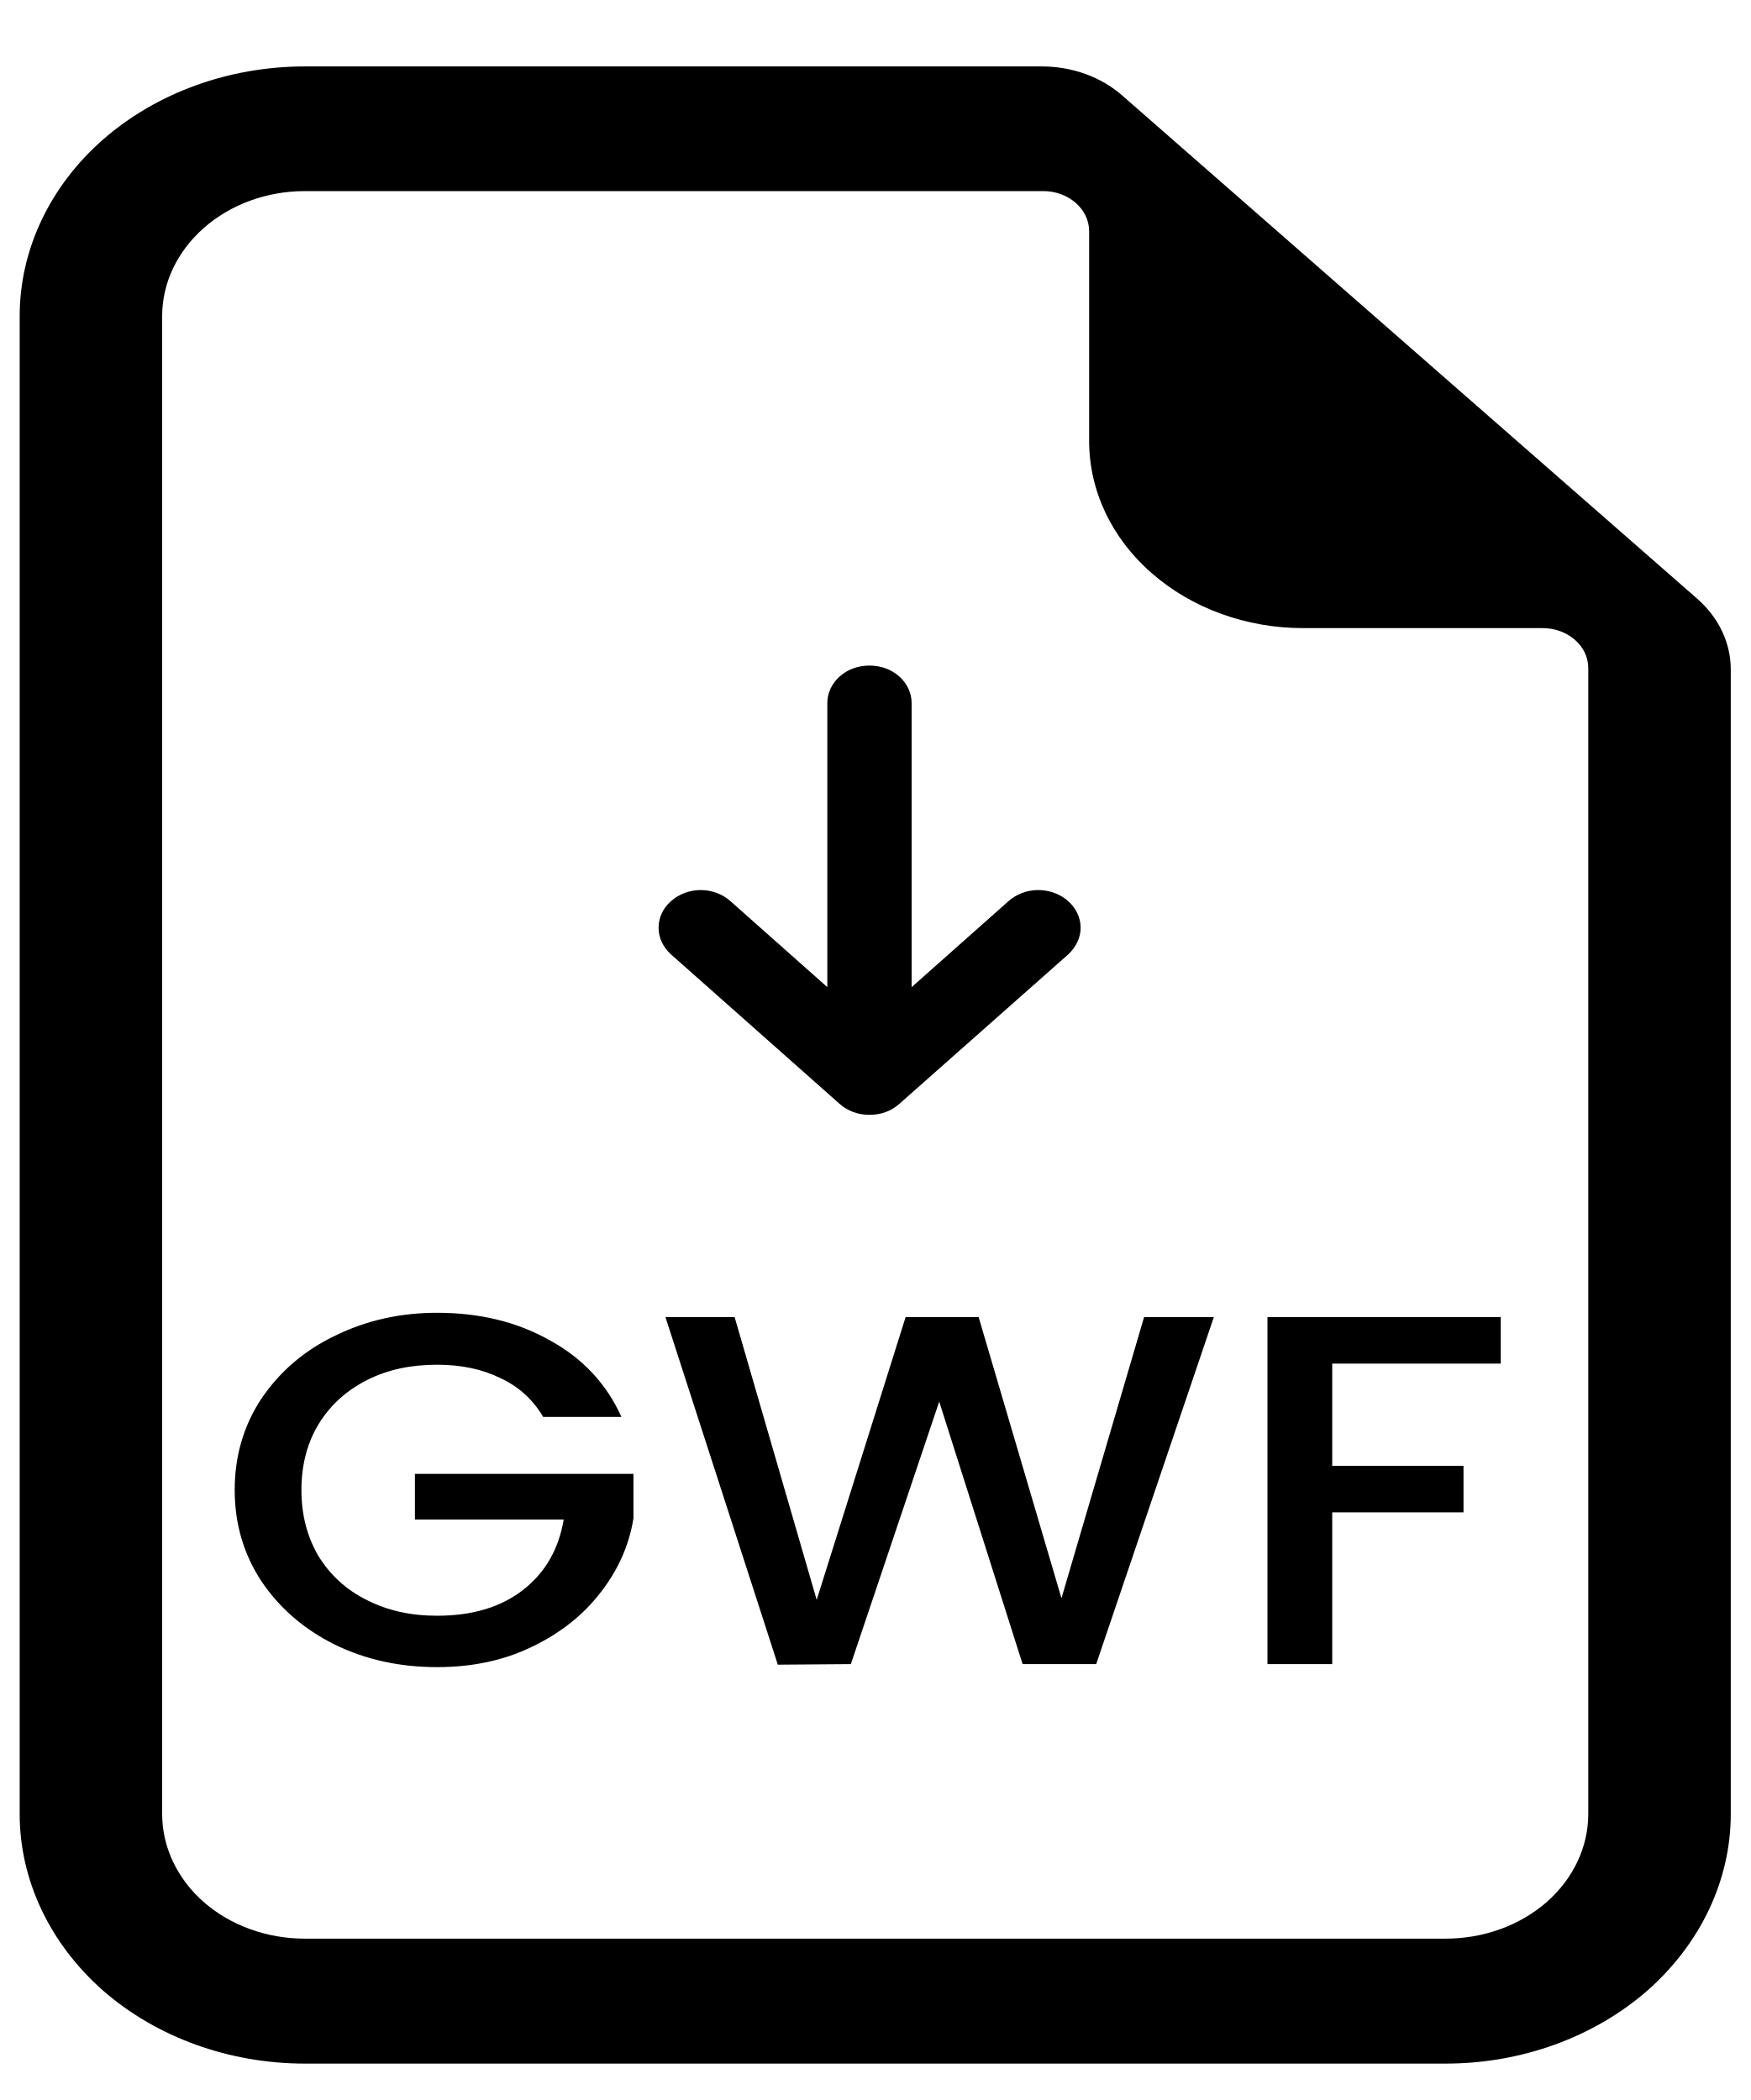
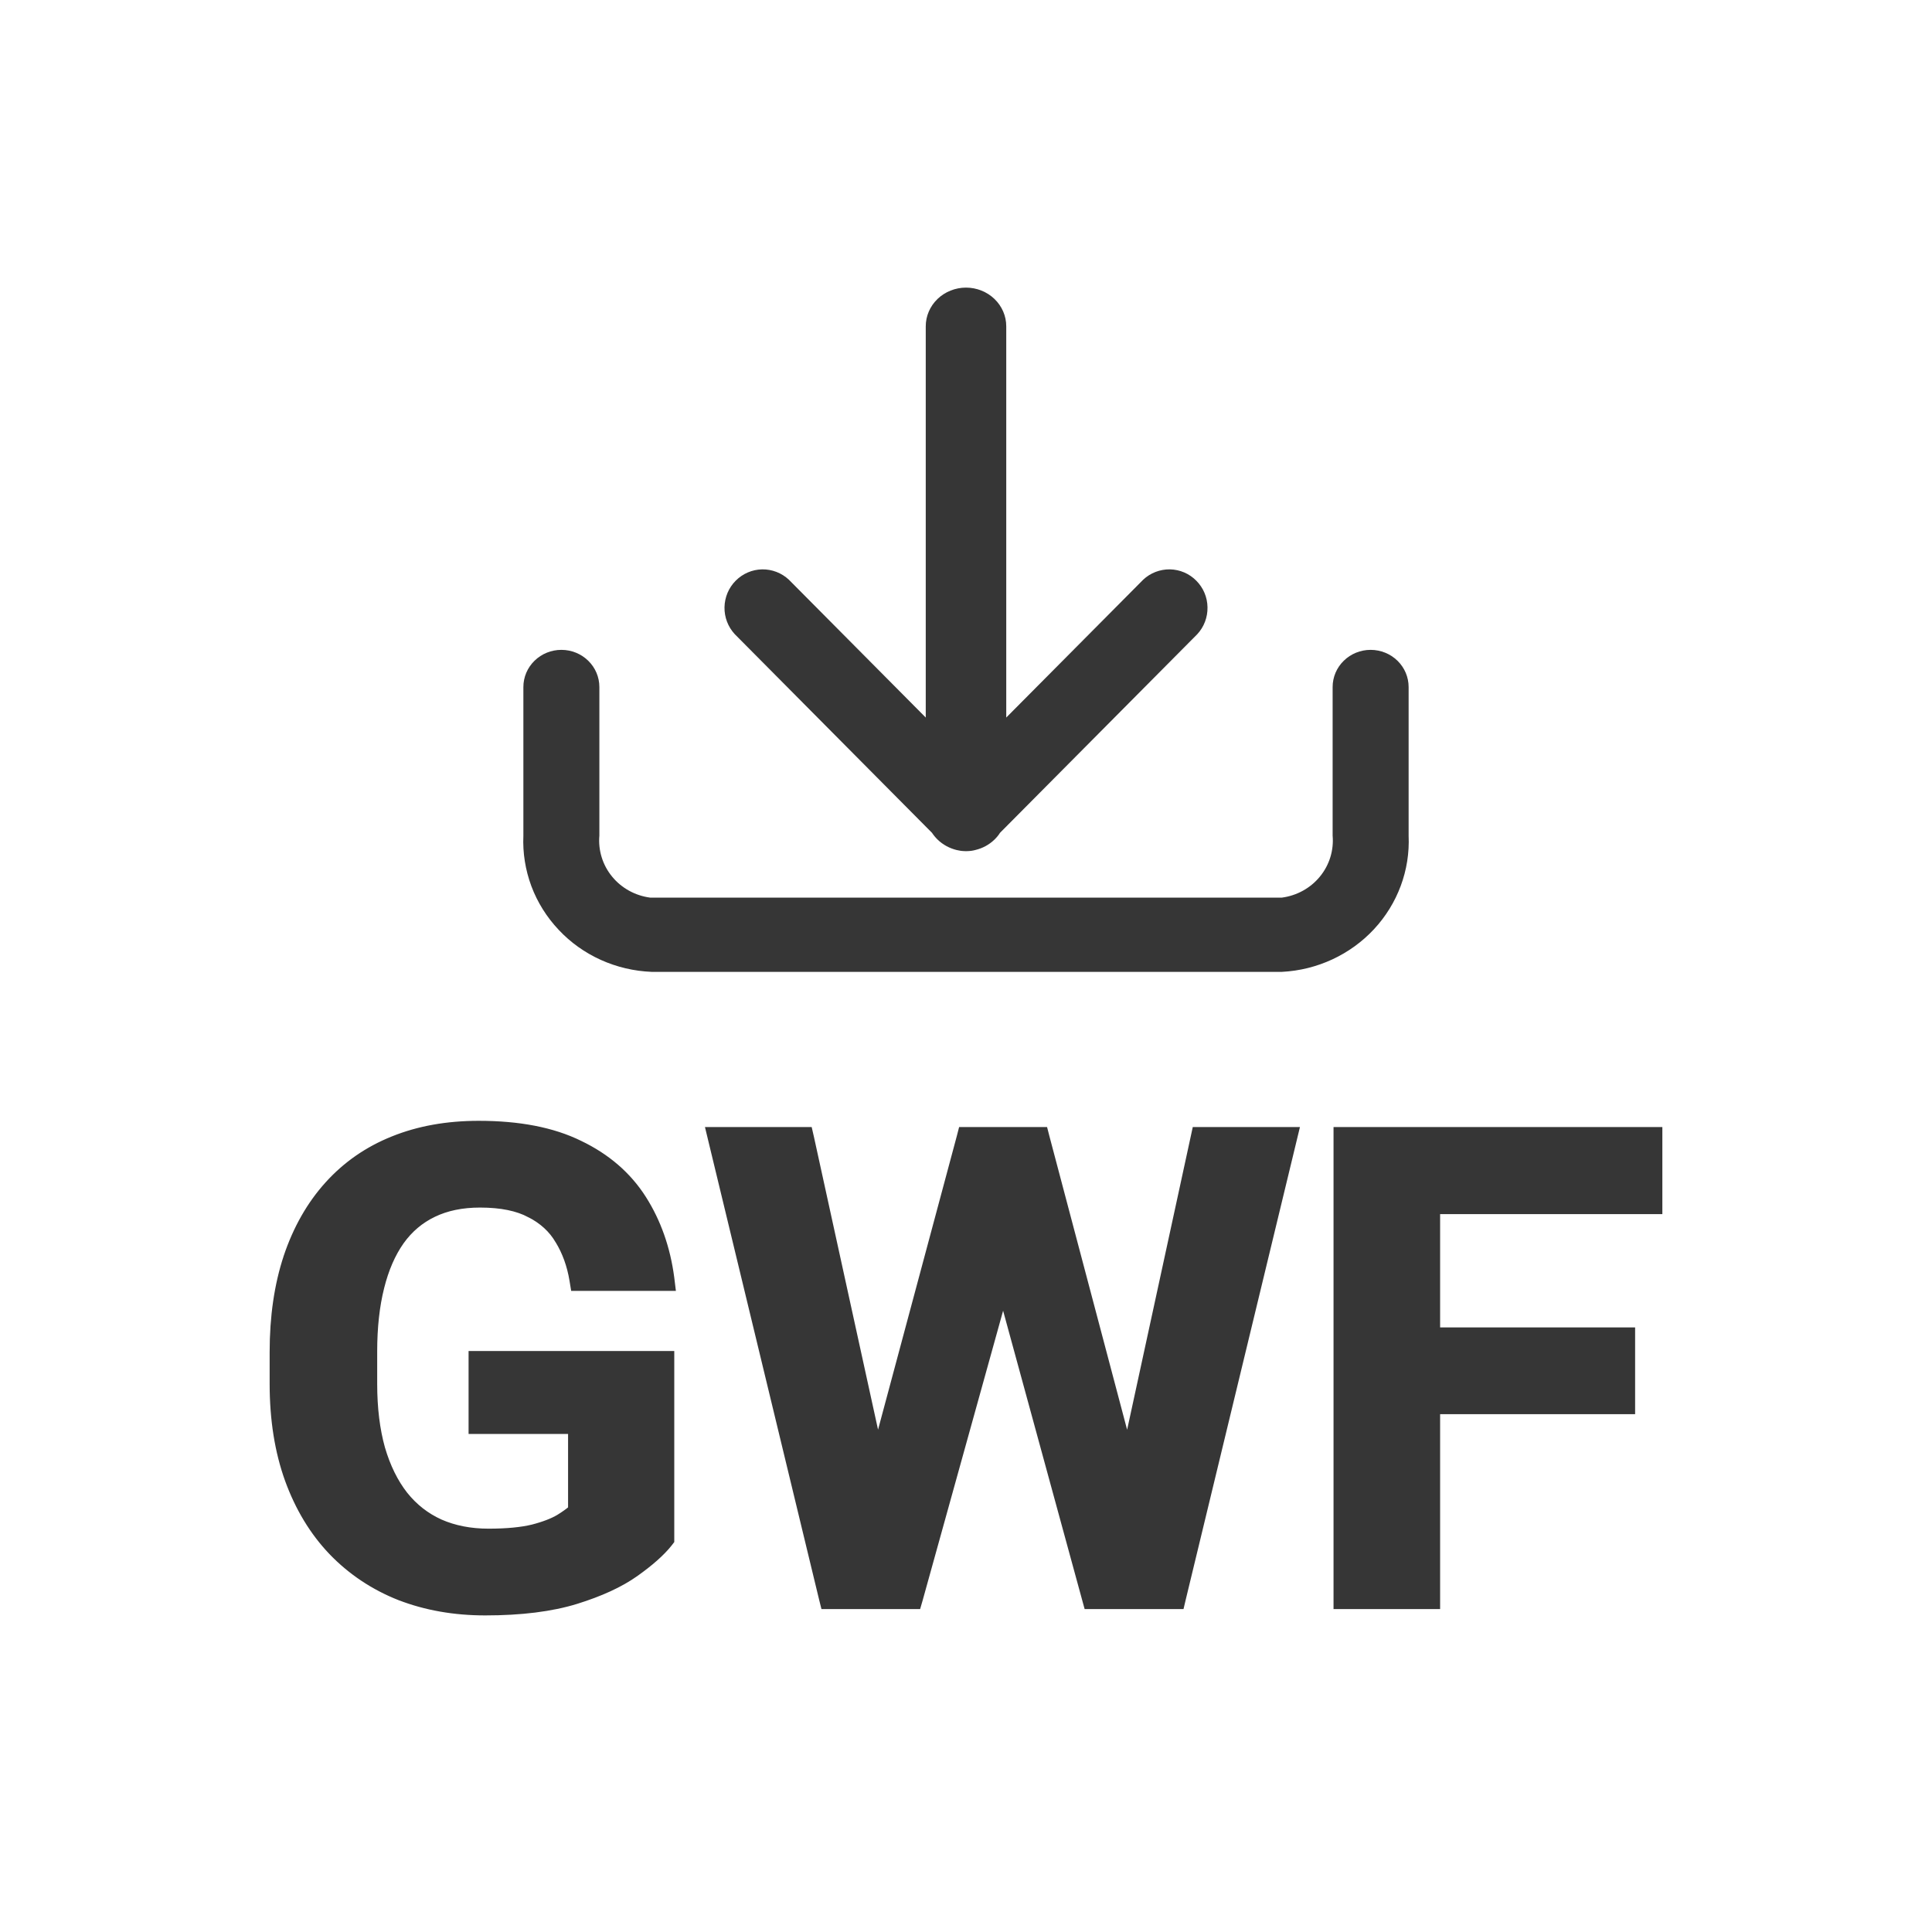
- <svg xmlns="http://www.w3.org/2000/svg" width="25px" height="30px" viewBox="0 0 25 29" version="1.1">
-   <g id="surface1">
-     <path style=" stroke:none;fill-rule:nonzero;fill:rgb(0%,0%,0%);fill-opacity:1;" d="M 13.02 9.543 C 13.02 9.402 12.957 9.266 12.844 9.164 C 12.73 9.062 12.578 9.008 12.418 9.008 C 12.258 9.008 12.105 9.062 11.992 9.164 C 11.879 9.266 11.816 9.402 11.816 9.543 L 11.816 13.602 L 10.434 12.375 C 10.32 12.273 10.168 12.215 10.008 12.215 C 9.848 12.215 9.695 12.273 9.582 12.375 C 9.469 12.473 9.406 12.609 9.406 12.754 C 9.406 12.895 9.469 13.031 9.582 13.133 L 11.992 15.27 C 12.047 15.32 12.113 15.359 12.188 15.387 C 12.262 15.414 12.34 15.426 12.418 15.426 C 12.496 15.426 12.578 15.414 12.648 15.387 C 12.723 15.359 12.789 15.32 12.844 15.27 L 15.258 13.133 C 15.367 13.031 15.434 12.895 15.434 12.754 C 15.434 12.609 15.367 12.473 15.258 12.375 C 15.145 12.273 14.988 12.215 14.828 12.215 C 14.668 12.215 14.516 12.273 14.402 12.375 L 13.02 13.602 Z M 13.02 9.543 " />
-     <path style=" stroke:none;fill-rule:nonzero;fill:rgb(0%,0%,0%);fill-opacity:1;" d="M 24.719 25.414 L 24.719 9.062 C 24.719 8.684 24.547 8.324 24.242 8.055 L 16.031 0.867 C 15.727 0.598 15.312 0.449 14.879 0.449 L 4.355 0.449 C 3.273 0.449 2.238 0.824 1.473 1.492 C 0.711 2.16 0.281 3.07 0.281 4.016 L 0.281 25.414 C 0.281 26.359 0.711 27.266 1.473 27.938 C 2.238 28.605 3.273 28.98 4.355 28.98 L 20.645 28.98 C 21.727 28.98 22.762 28.605 23.527 27.938 C 24.289 27.266 24.719 26.359 24.719 25.414 Z M 15.555 5.797 C 15.555 6.508 15.875 7.188 16.449 7.688 C 17.023 8.191 17.801 8.473 18.609 8.473 L 22.031 8.473 C 22.391 8.473 22.684 8.727 22.684 9.043 L 22.684 25.414 C 22.684 25.887 22.469 26.34 22.086 26.676 C 21.703 27.008 21.188 27.195 20.645 27.195 L 4.355 27.195 C 3.812 27.195 3.297 27.008 2.914 26.676 C 2.531 26.34 2.316 25.887 2.316 25.414 L 2.316 4.016 C 2.316 3.543 2.531 3.09 2.914 2.754 C 3.297 2.418 3.812 2.23 4.355 2.23 L 14.902 2.23 C 15.262 2.23 15.555 2.488 15.555 2.801 Z M 15.555 5.797 " />
-     <path style=" stroke:none;fill-rule:nonzero;fill:rgb(0%,0%,0%);fill-opacity:1;" d="M 7.758 19.742 C 7.613 19.496 7.41 19.309 7.148 19.188 C 6.887 19.059 6.586 18.996 6.242 18.996 C 5.867 18.996 5.535 19.066 5.242 19.215 C 4.949 19.363 4.719 19.57 4.551 19.844 C 4.387 20.113 4.305 20.43 4.305 20.785 C 4.305 21.141 4.387 21.457 4.551 21.734 C 4.719 22.004 4.949 22.215 5.242 22.359 C 5.535 22.508 5.867 22.582 6.242 22.582 C 6.75 22.582 7.16 22.457 7.473 22.211 C 7.789 21.965 7.98 21.629 8.051 21.207 L 5.926 21.207 L 5.926 20.555 L 9.047 20.555 L 9.047 21.191 C 8.984 21.578 8.828 21.93 8.574 22.254 C 8.324 22.578 7.996 22.836 7.586 23.031 C 7.188 23.223 6.738 23.316 6.242 23.316 C 5.711 23.316 5.227 23.211 4.785 22.996 C 4.344 22.777 3.996 22.477 3.734 22.09 C 3.48 21.703 3.352 21.27 3.352 20.785 C 3.352 20.301 3.48 19.863 3.734 19.48 C 3.996 19.094 4.344 18.793 4.785 18.582 C 5.23 18.363 5.715 18.254 6.242 18.254 C 6.848 18.254 7.383 18.383 7.848 18.645 C 8.32 18.902 8.664 19.27 8.875 19.742 Z M 7.758 19.742 " />
-     <path style=" stroke:none;fill-rule:nonzero;fill:rgb(0%,0%,0%);fill-opacity:1;" d="M 17.336 18.316 L 15.656 23.273 L 14.605 23.273 L 13.414 19.523 L 12.152 23.273 L 11.109 23.281 L 9.504 18.316 L 10.492 18.316 L 11.664 22.355 L 12.934 18.316 L 13.977 18.316 L 15.16 22.332 L 16.34 18.316 Z M 17.336 18.316 " />
-     <path style=" stroke:none;fill-rule:nonzero;fill:rgb(0%,0%,0%);fill-opacity:1;" d="M 21.434 18.316 L 21.434 18.98 L 19.027 18.98 L 19.027 20.441 L 20.902 20.441 L 20.902 21.105 L 19.027 21.105 L 19.027 23.273 L 18.102 23.273 L 18.102 18.316 Z M 21.434 18.316 " />
-   </g>
+ <svg xmlns="http://www.w3.org/2000/svg" width="30" height="30" viewBox="0 0 30 30" fill="none">
+   <path d="M19.906 15.091H10.118C9.845 15.08 9.577 15.017 9.329 14.905C9.081 14.793 8.858 14.634 8.674 14.437C8.489 14.241 8.345 14.011 8.251 13.76C8.158 13.509 8.115 13.243 8.127 12.976V10.668C8.127 10.515 8.189 10.368 8.3 10.26C8.41 10.152 8.56 10.091 8.717 10.091C8.874 10.091 9.024 10.152 9.134 10.26C9.245 10.368 9.307 10.515 9.307 10.668V12.976C9.287 13.204 9.357 13.432 9.504 13.611C9.65 13.79 9.862 13.907 10.094 13.938H19.906C20.138 13.907 20.35 13.79 20.496 13.611C20.643 13.432 20.713 13.204 20.693 12.976V10.668C20.693 10.515 20.755 10.368 20.866 10.26C20.976 10.152 21.126 10.091 21.283 10.091C21.439 10.091 21.59 10.152 21.7 10.26C21.811 10.368 21.873 10.515 21.873 10.668V12.976C21.897 13.511 21.703 14.033 21.335 14.429C20.966 14.825 20.453 15.063 19.906 15.091Z" fill="#363636" />
+   <path fill-rule="evenodd" clip-rule="evenodd" d="M14.975 13.216C14.983 13.217 14.992 13.217 15 13.217C15.009 13.217 15.017 13.217 15.026 13.216C15.067 13.215 15.108 13.209 15.148 13.198C15.257 13.172 15.359 13.117 15.44 13.039C15.474 13.006 15.504 12.971 15.528 12.932L18.591 9.848C18.696 9.735 18.753 9.585 18.75 9.429C18.748 9.274 18.685 9.126 18.576 9.017C18.468 8.907 18.321 8.844 18.167 8.841C18.013 8.839 17.863 8.896 17.751 9.002L15.625 11.142V5.066C15.625 4.907 15.559 4.755 15.442 4.642C15.325 4.53 15.166 4.466 15 4.466C14.835 4.466 14.675 4.53 14.558 4.642C14.441 4.755 14.375 4.907 14.375 5.066V11.142L12.25 9.002C12.137 8.896 11.988 8.839 11.834 8.841C11.68 8.844 11.533 8.907 11.424 9.017C11.315 9.126 11.253 9.274 11.25 9.429C11.247 9.585 11.305 9.735 11.41 9.848L14.472 12.932C14.497 12.97 14.527 13.006 14.561 13.039C14.642 13.117 14.744 13.172 14.854 13.199C14.894 13.209 14.934 13.215 14.975 13.216Z" fill="#363636" />
+   <path d="M10.376 21.166V21.072H10.283H7.464H7.37V21.166V22.079V22.172H7.464H8.915V23.45C8.862 23.497 8.791 23.549 8.7 23.605C8.602 23.663 8.464 23.718 8.282 23.765C8.105 23.808 7.874 23.831 7.586 23.831C7.298 23.831 7.043 23.78 6.819 23.682C6.595 23.581 6.405 23.433 6.248 23.236C6.094 23.039 5.973 22.795 5.887 22.502C5.805 22.209 5.763 21.872 5.763 21.488V20.985C5.763 20.607 5.8 20.273 5.873 19.982C5.945 19.692 6.051 19.449 6.19 19.252C6.33 19.056 6.505 18.909 6.714 18.809C6.924 18.708 7.169 18.657 7.454 18.657C7.788 18.657 8.05 18.712 8.246 18.817L8.246 18.817L8.247 18.817C8.45 18.921 8.603 19.062 8.708 19.241L8.708 19.241L8.709 19.242C8.821 19.426 8.897 19.636 8.936 19.872L8.949 19.951H9.029H10.283H10.389L10.376 19.845C10.316 19.393 10.174 18.989 9.949 18.635C9.721 18.277 9.398 17.999 8.983 17.8C8.569 17.596 8.051 17.498 7.433 17.498C6.948 17.498 6.509 17.576 6.119 17.734C5.732 17.889 5.401 18.118 5.126 18.422C4.851 18.726 4.641 19.095 4.495 19.529L4.495 19.529L4.495 19.53C4.352 19.961 4.281 20.45 4.281 20.995V21.488C4.281 22.037 4.359 22.53 4.516 22.965L4.516 22.965C4.673 23.396 4.895 23.764 5.184 24.067L5.184 24.067C5.476 24.37 5.822 24.601 6.221 24.759L6.222 24.759C6.621 24.913 7.06 24.99 7.535 24.99C8.088 24.99 8.555 24.932 8.934 24.815C9.307 24.699 9.611 24.56 9.842 24.396L9.842 24.396C10.07 24.234 10.243 24.082 10.356 23.939L10.376 23.913V23.88V21.166ZM13.625 22.597L12.546 17.669L12.529 17.595H12.454H11.185H11.066L11.094 17.711L12.811 24.82L12.829 24.892H12.902H13.233H13.341H13.759H13.859H14.146H14.217L14.237 24.823L15.577 19.999L16.895 24.823L16.914 24.892H16.985H17.272H17.373H17.791H17.898H18.229H18.303L18.32 24.82L20.038 17.711L20.066 17.595H19.947H18.672H18.597L18.581 17.669L17.511 22.603L16.204 17.665L16.186 17.595H16.114H15.913H15.813H15.349H15.25H15.038H14.966L14.948 17.665L13.625 22.597ZM21.754 17.595H20.895H20.801V17.689V24.798V24.892H20.895H22.174H22.268V24.798V21.865H25.202H25.296V21.771V20.799V20.706H25.202H22.268V18.759H25.625H25.719V18.666V17.689V17.595H25.625H22.268H22.174H21.848H21.754Z" fill="#363636" stroke="#363636" stroke-width="0.188" />
</svg>
